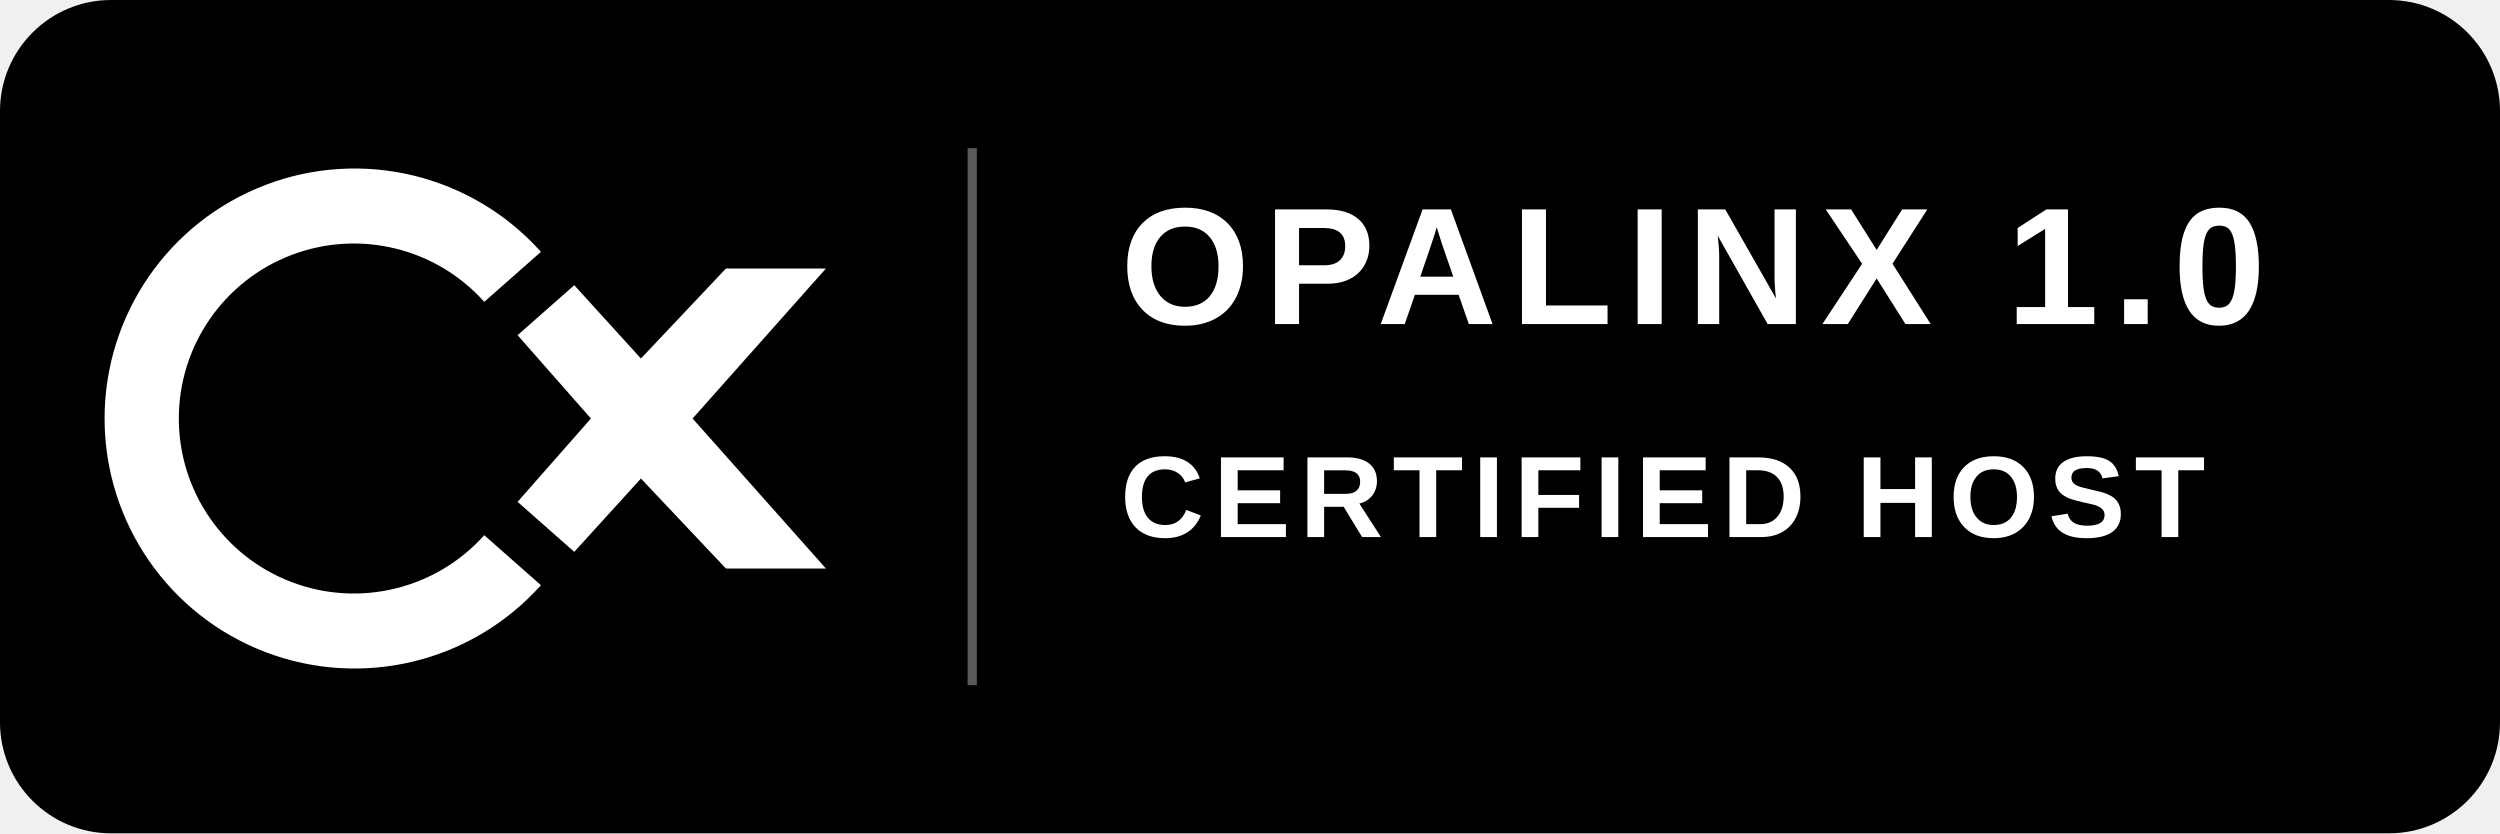
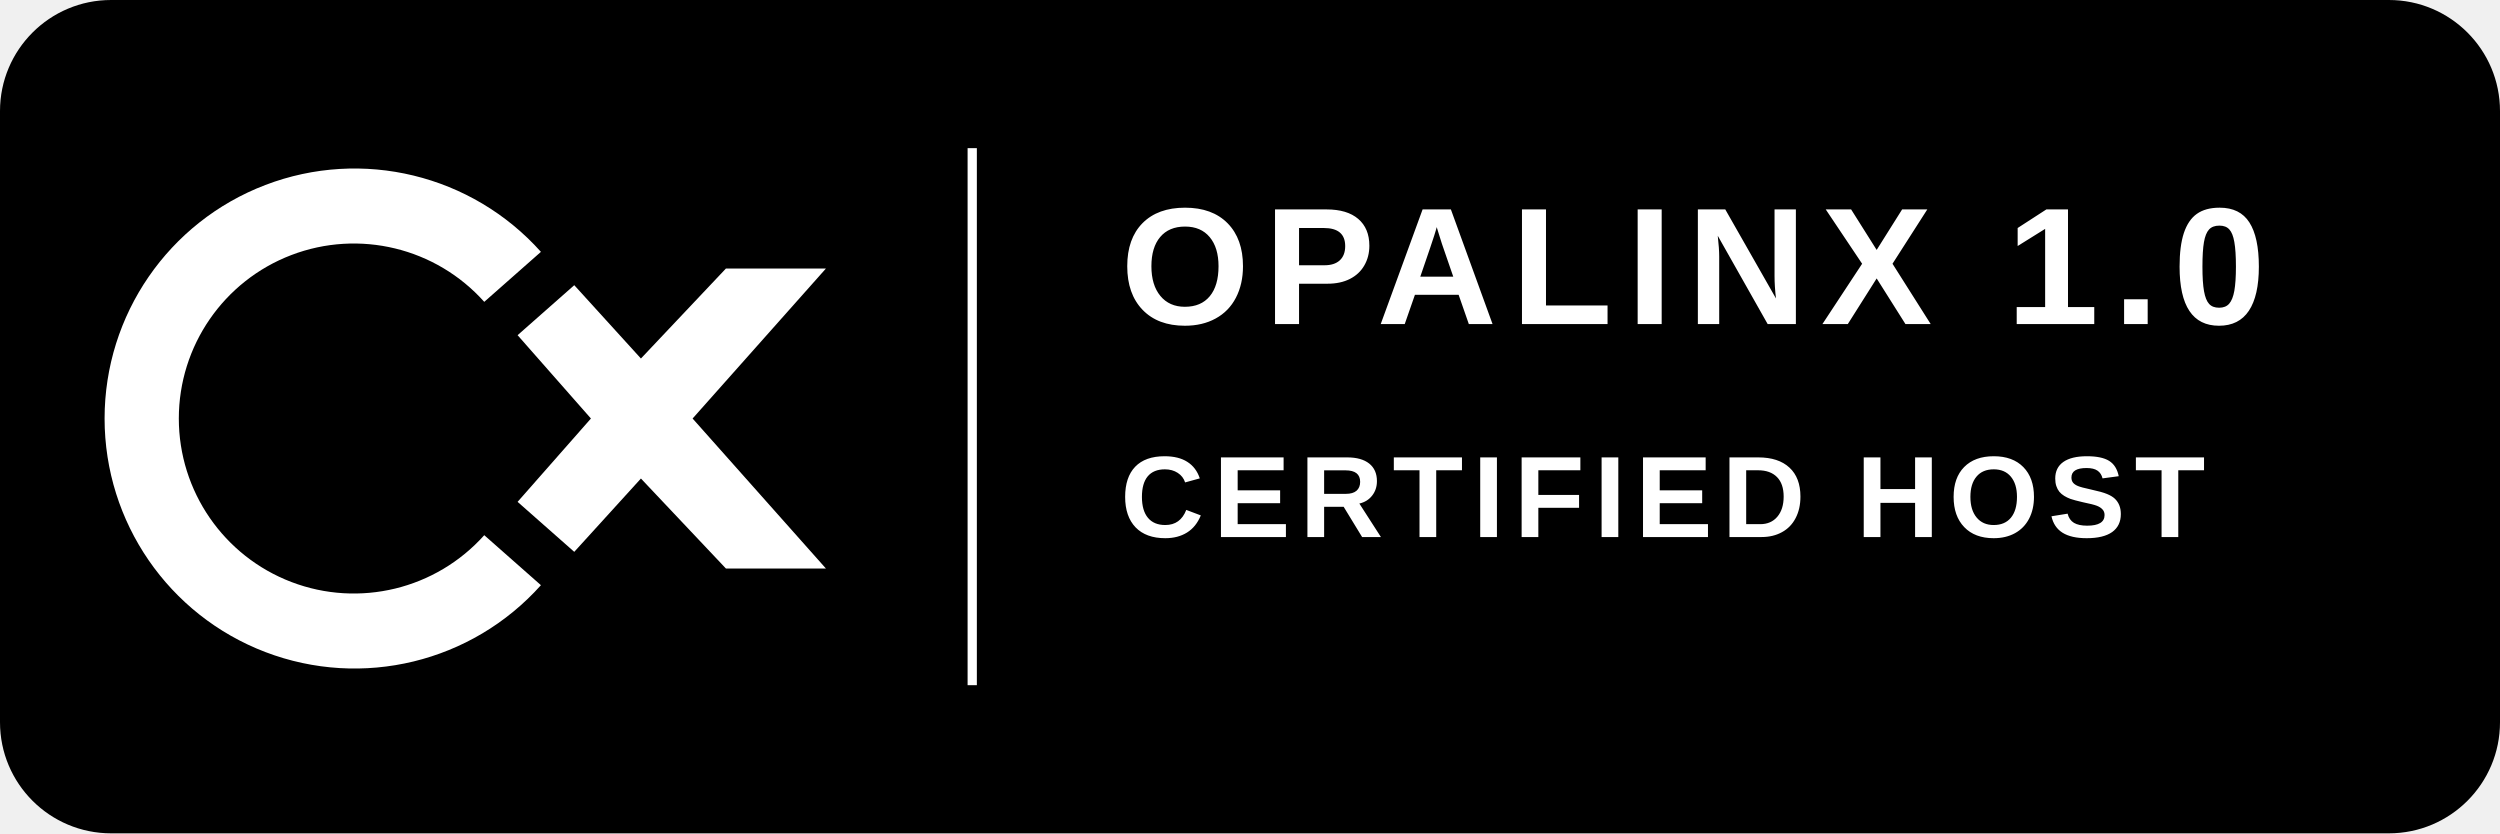
<svg xmlns="http://www.w3.org/2000/svg" viewBox="0 0 540 180" role="img" aria-labelledby="title description">
  <rect width="540" height="180" rx="24" fill="#000" />
  <g fill="#fff" transform="translate(2 22) scale(.36)">
    <path d="M319 90 A150 150 0 1 0 319 290 L285 260 A105 105 0 1 1 285 120 Z" />
    <path d="M339 110 L379 154 L430 100 H490 L410 190 L490 280 H430 L379 226 L339 270 L305 240 L349 190 L305 140 Z" />
  </g>
-   <path d="M210 32V148" stroke="#fff" stroke-opacity=".35" stroke-width="2" />
+   <path d="M210 32V148" stroke="#fff" stroke-width="2" />
  <g fill="#fff" font-family="Arial, Helvetica, sans-serif">
    <text x="242" y="70" font-size="36" font-weight="700" letter-spacing="3">OPALINX 1.0</text>
    <text x="242" y="116" font-size="25" font-weight="700" letter-spacing="2">CERTIFIED HOST</text>
  </g>
</svg>
